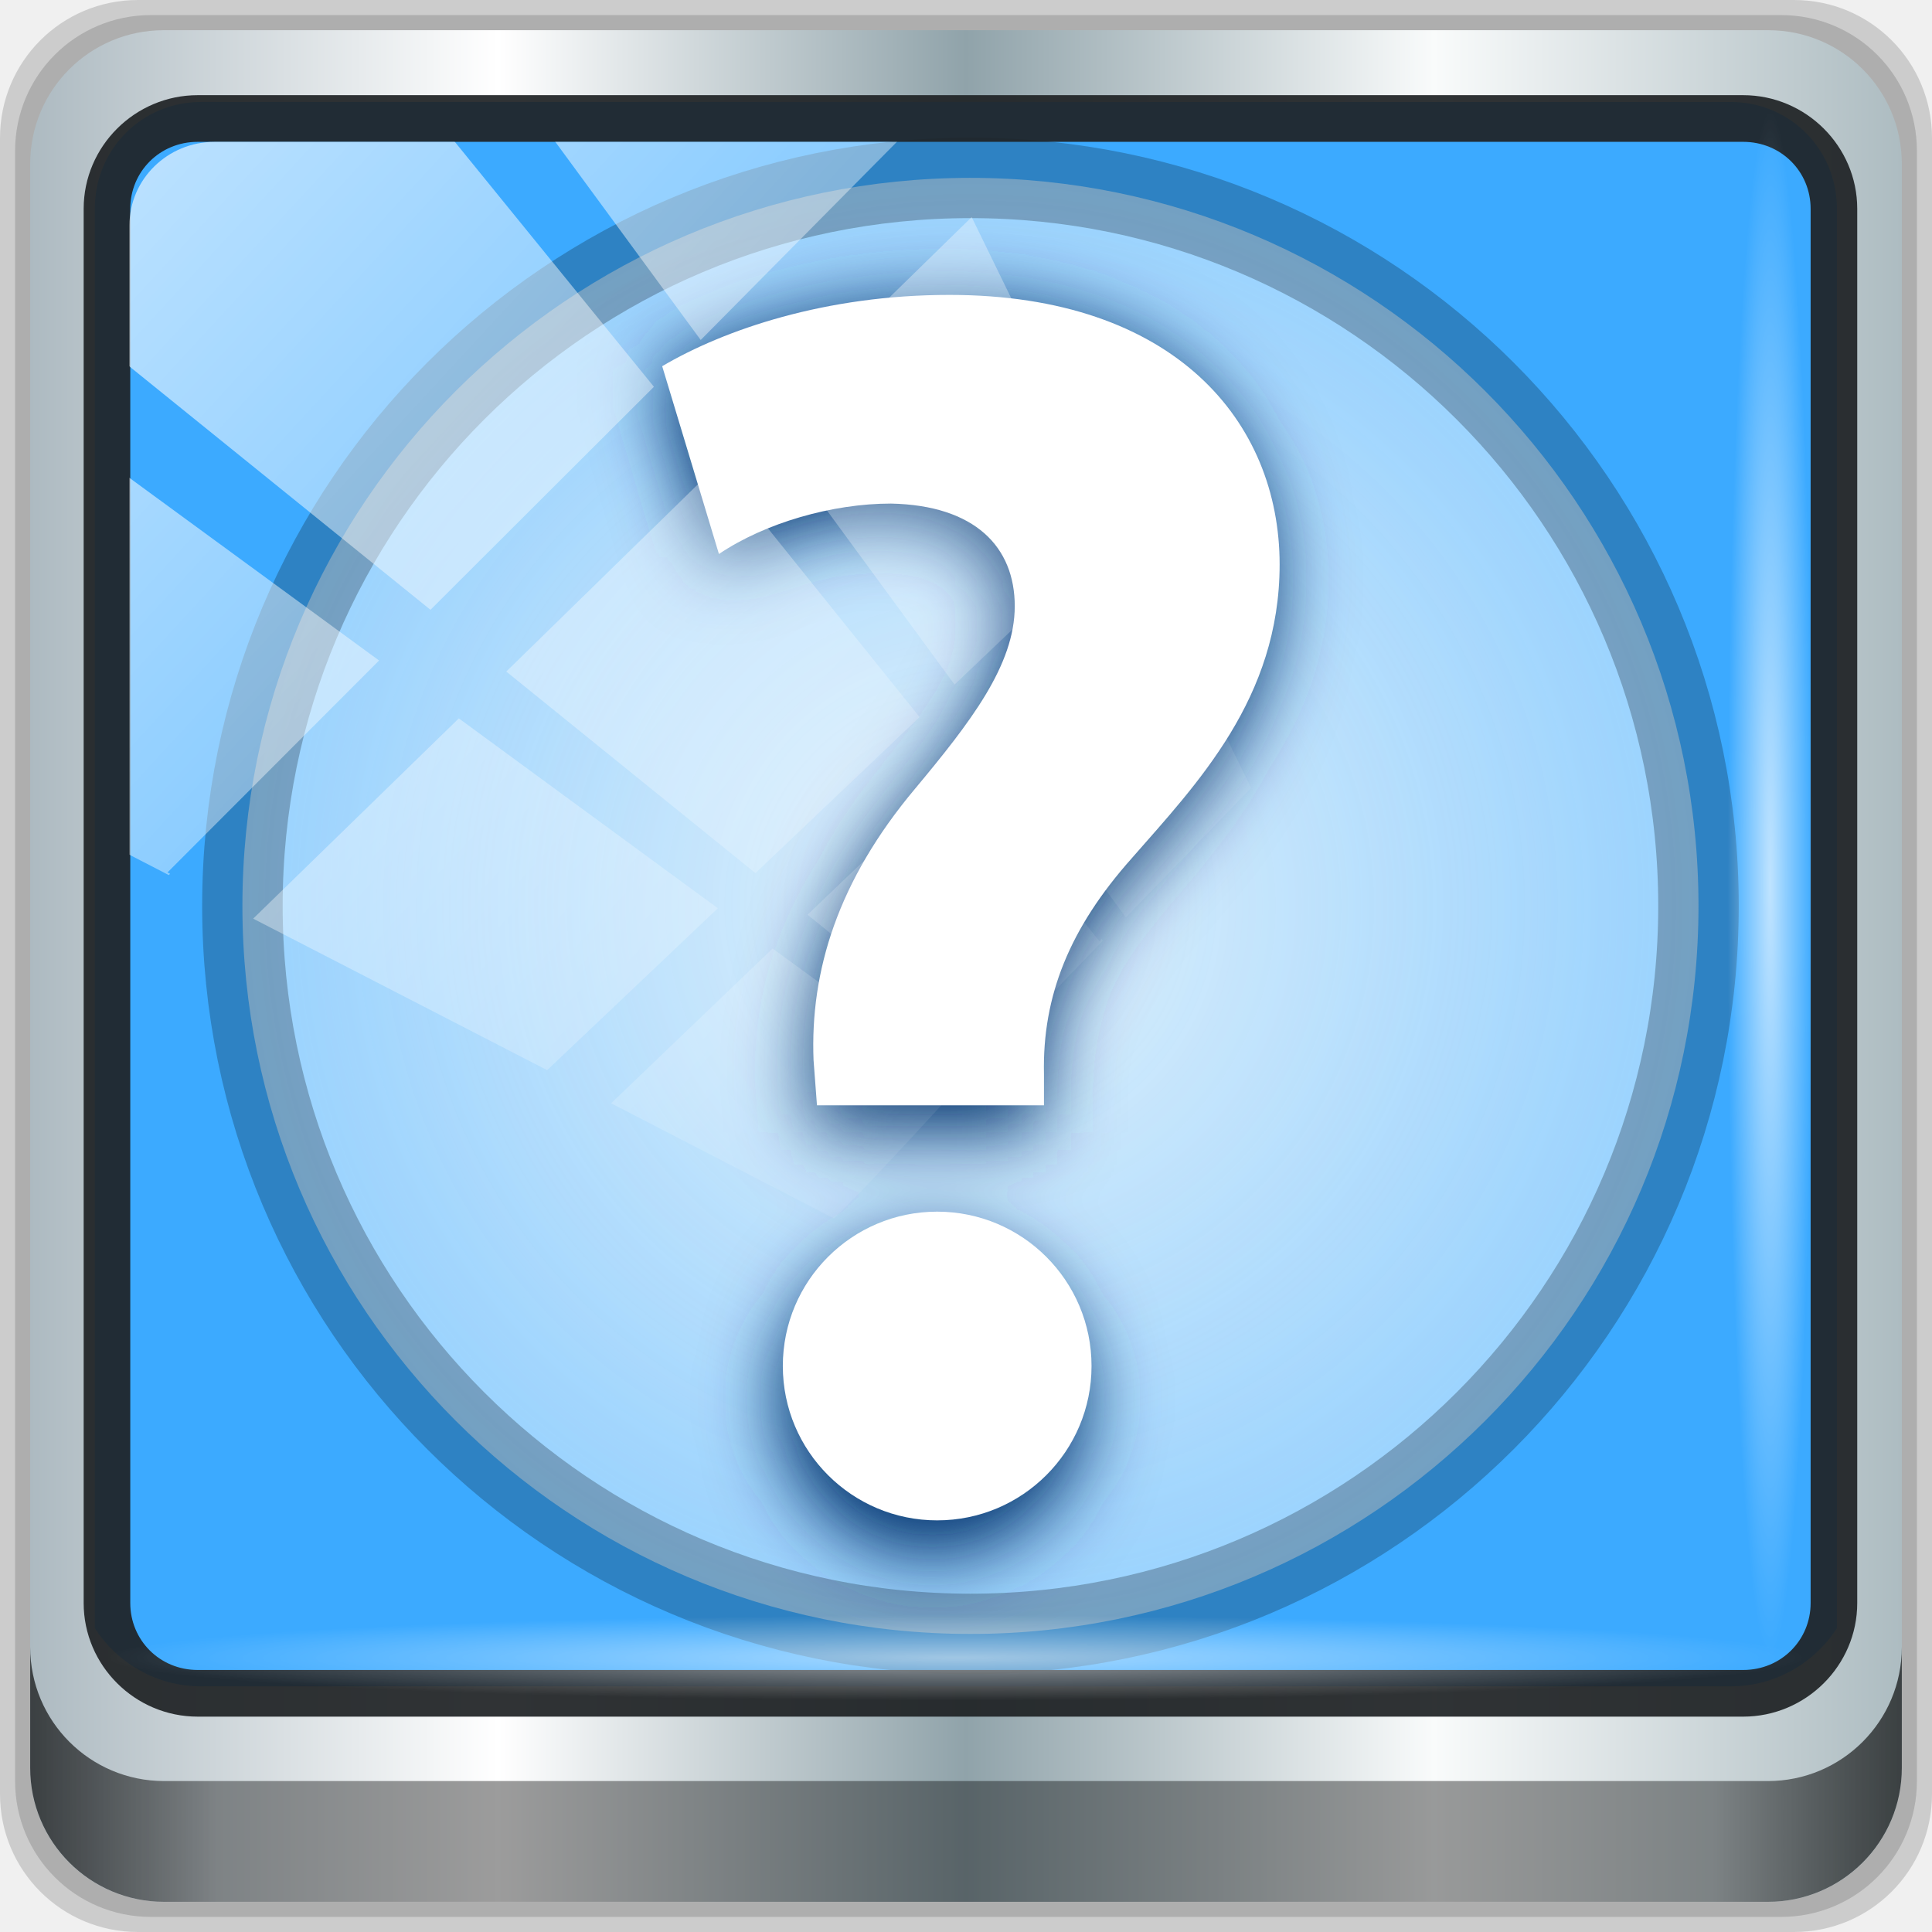
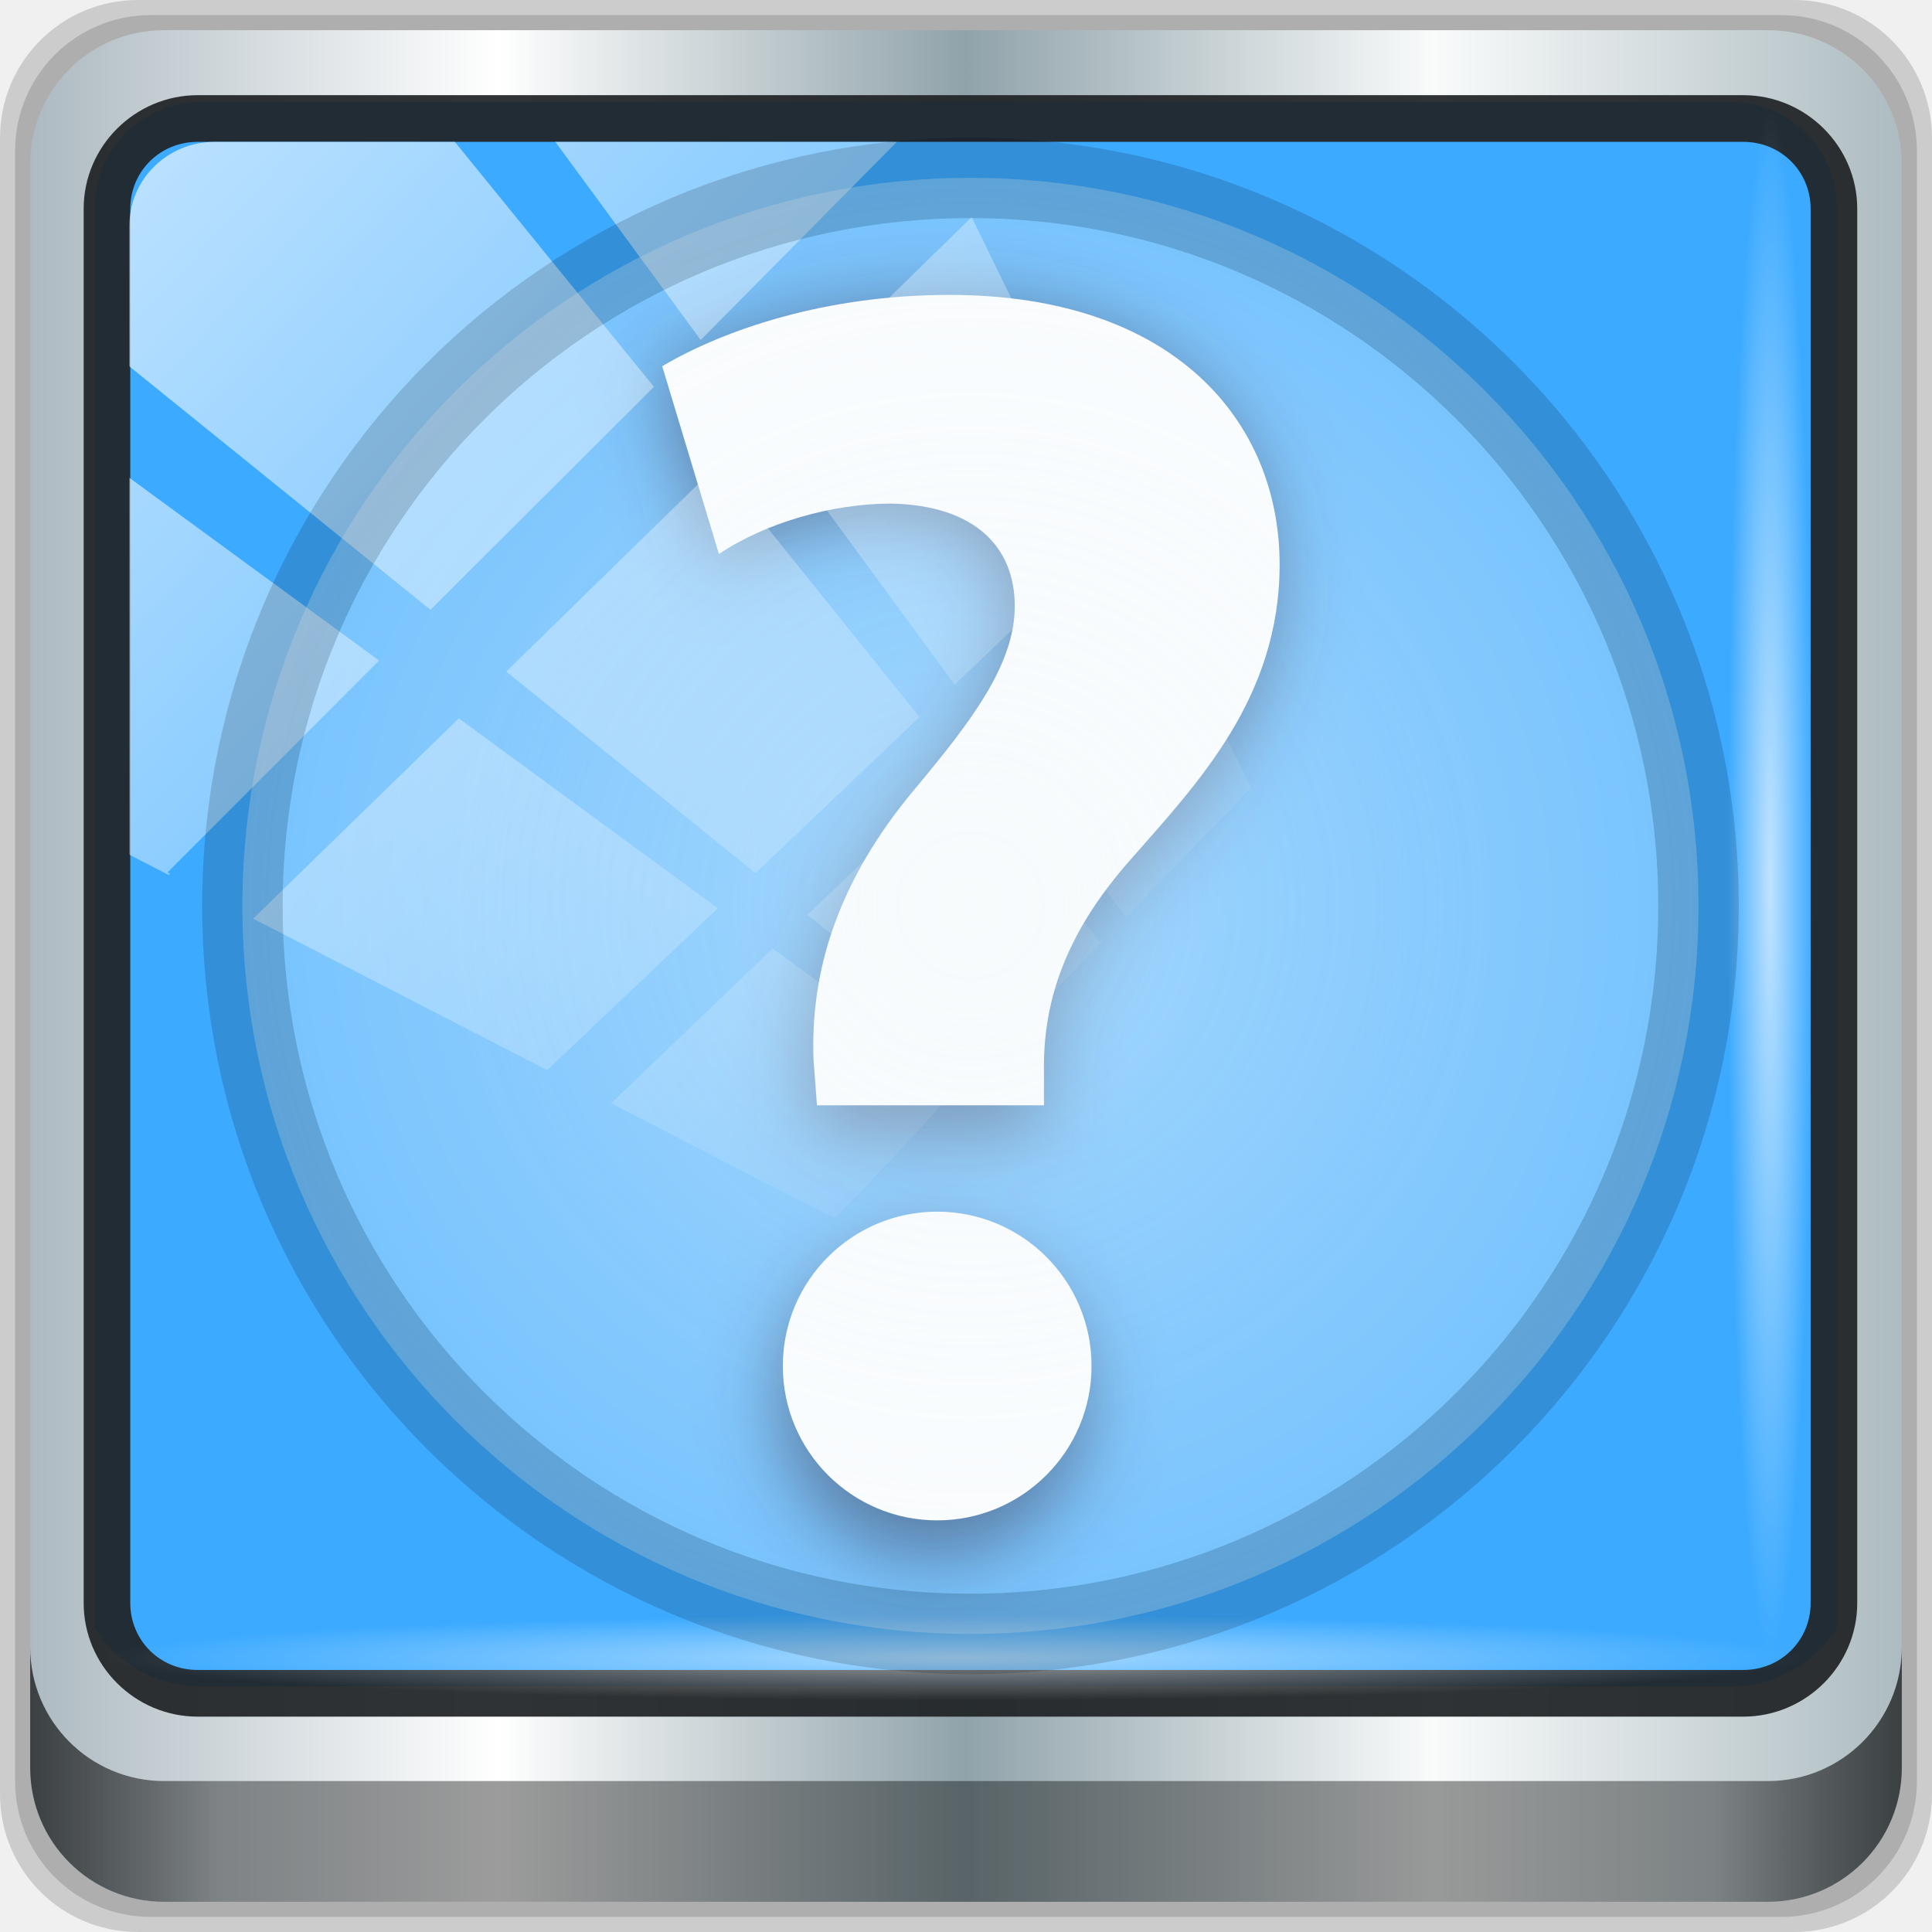
<svg xmlns="http://www.w3.org/2000/svg" xmlns:xlink="http://www.w3.org/1999/xlink" width="96" height="96" viewBox="0 0 96 96" version="1.1" id="svg1072">
  <defs id="defs1066">
    <linearGradient id="linearGradient878">
      <stop offset="0" style="stop-color:#f1f8fb;stop-opacity:1" id="stop874" />
      <stop offset="1" style="stop-color:#f0f7fc;stop-opacity:0.541" id="stop876" />
    </linearGradient>
    <linearGradient y2="47" x2="90" y1="47" x1="6" gradientTransform="matrix(1.107143,0,0,1.107143,-4.993903,-3.620687)" gradientUnits="userSpaceOnUse" id="linearGradient4071" xlink:href="#linearGradient6139-0" />
    <linearGradient id="linearGradient6139-0">
      <stop style="stop-color:#adbac1;stop-opacity:1" offset="0" id="stop6141-2" />
      <stop id="stop6151-0" offset="0.25" style="stop-color:#ffffff;stop-opacity:1;" />
      <stop id="stop6147-1" offset="0.5" style="stop-color:#90a3aa;stop-opacity:1" />
      <stop style="stop-color:#f9fbfb;stop-opacity:1" offset="0.75" id="stop6149-4" />
      <stop style="stop-color:#adbcc1;stop-opacity:1" offset="1" id="stop6143-4" />
    </linearGradient>
    <linearGradient gradientUnits="userSpaceOnUse" y2="88.172" x2="94.5" y1="88.172" x1="1.5" id="linearGradient4129" xlink:href="#linearGradient3832-0-6-1-1" gradientTransform="translate(0.1489535,0.415026)" />
    <linearGradient id="linearGradient3832-0-6-1-1">
      <stop id="stop3834-6-3-7-1" offset="0" style="stop-color:#000000;stop-opacity:1;" />
      <stop style="stop-color:#000000;stop-opacity:0.588;" offset="0.1" id="stop3872-2-4" />
      <stop id="stop3844-6-2-7-6" offset="0.9" style="stop-color:#000000;stop-opacity:0.588;" />
      <stop id="stop3836-5-0-2-9" offset="1" style="stop-color:#000000;stop-opacity:1;" />
    </linearGradient>
    <radialGradient r="43.199" fy="44.893" fx="13.948" cy="44.893" cx="13.948" gradientTransform="matrix(0.9751338,0,0,0.04919072,34.04765,80.58172)" gradientUnits="userSpaceOnUse" id="radialGradient7462" xlink:href="#linearGradient3737" />
    <linearGradient id="linearGradient3737">
      <stop id="stop3739" style="stop-color:#ffffff;stop-opacity:1" offset="0" />
      <stop id="stop3741" style="stop-color:#ffffff;stop-opacity:0" offset="1" />
    </linearGradient>
    <radialGradient r="43.199" fy="44.893" fx="13.948" cy="44.893" cx="13.948" gradientTransform="matrix(0.8883266,0,0,0.04919072,31.95952,-90.31726)" gradientUnits="userSpaceOnUse" id="radialGradient7464" xlink:href="#linearGradient3737" />
    <linearGradient y2="14.514" x2="50.528" y1="-28.642" x1="2.771" gradientUnits="userSpaceOnUse" id="linearGradient4767" xlink:href="#linearGradient3737" />
    <clipPath clipPathUnits="userSpaceOnUse" id="clipPath4156-4-1">
      <path style="opacity:0.6;fill:#ffffff;fill-opacity:1;stroke:none" d="m 27.046,-55.695 -14.214,13.321 h 0.061 l 15.653,21.771 10.231,-10.546 C 38.562,-32.302 27.468,-54.819 27.046,-55.695 Z M 9.647,-39.383 -5.241,-25.321 15.988,-7.806 26.372,-18.383 Z m 31.491,12.951 -9.741,9.714 8.945,12.458 7.781,-7.555 z m -49.84,4.379 -13.754,12.982 26.283,13.846 0.061,-0.062 -0.123,-0.062 L 13.599,-5.401 -8.702,-22.053 Z m 38.015,7.401 -9.803,9.775 11.579,9.559 7.628,-7.401 -8.669,-11.009 z m 20.187,5.674 -7.383,7.216 6.188,8.542 5.82,-6.137 z m -32.195,6.322 -9.557,9.498 13.662,7.185 7.934,-7.678 z m 23.312,2.374 -7.107,6.938 8.363,6.907 5.361,-5.674 -0.061,-0.092 -0.092,0.123 -6.464,-8.203 z m -8.73,8.542 -7.505,7.339 10.354,5.458 c 1.397,-1.321 5.675,-6.123 5.851,-6.322 z" id="path4158-0-8" />
    </clipPath>
    <clipPath id="XMLID_6_">
      <use height="139" width="139" y="0" x="0" id="use3143" xlink:href="#XMLID_10_" />
    </clipPath>
    <filter id="filter5125" height="1.144" y="-0.072" width="1.287" x="-0.143">
      <feGaussianBlur id="feGaussianBlur5127" stdDeviation="1.91" />
    </filter>
    <path d="m 27.6,69.6 c 0,23.159 18.841,42 42,42 23.159,0 42,-18.841 42,-42 0,-23.159 -18.841,-42 -42,-42 -23.159,0 -42,18.841 -42,42 z" id="XMLID_10_" />
    <radialGradient xlink:href="#linearGradient878" id="radialGradient872" cx="48.37" cy="45.429" fx="48.37" fy="45.429" r="38.176" gradientUnits="userSpaceOnUse" />
  </defs>
  <g id="layer1" transform="translate(0,-1026.52)">
    <g transform="translate(-0.1489564,1026.105)" style="display:inline" id="g2574">
      <path id="path3288" d="M 89.292,0.415 H 7.006 c -3.799,0 -6.857,3.058 -6.857,6.857 V 89.558 c 0,3.799 3.058,6.857 6.857,6.857 H 89.292 c 3.799,0 6.857,-3.058 6.857,-6.857 V 7.272 c 0,-3.799 -3.058,-6.857 -6.857,-6.857 z" style="display:inline;opacity:0.15;fill:#000000;fill-opacity:1;fill-rule:nonzero;stroke:none" />
      <path style="display:inline;opacity:0.15;fill:#000000;fill-opacity:1;fill-rule:nonzero;stroke:none" d="M 88.649,1.165 H 7.649 c -3.739,0 -6.75,3.01 -6.75,6.75 V 88.915 c 0,3.74 3.011,6.75 6.75,6.75 H 88.649 c 3.74,0 6.75,-3.01 6.75,-6.75 V 7.915 c 0,-3.739 -3.01,-6.75 -6.75,-6.75 z" id="path4085" />
      <path id="rect4251-1" d="M 88.006,1.915 H 8.292 c -3.68,0 -6.643,2.963 -6.643,6.643 V 88.272 c 0,3.68 2.963,6.643 6.643,6.643 H 88.006 c 3.68,0 6.643,-2.963 6.643,-6.643 V 8.558 c 0,-3.68 -2.963,-6.643 -6.643,-6.643 z" style="display:inline;fill:url(#linearGradient4071);fill-opacity:1;fill-rule:nonzero;stroke:none" />
      <path id="path3400-6" d="m 10.137,5.482 c -2.943,0 -5.279,2.353 -5.279,5.317 v 22.033 7.444 41.042 c 1.13,1.732 3.058,2.891 5.279,2.891 h 4.223 67.566 4.223 c 2.22,0 4.148,-1.159 5.279,-2.891 V 40.277 32.833 10.8 c 0,-2.964 -2.336,-5.317 -5.279,-5.317 z" style="display:inline;opacity:1;fill:#3caaff;fill-opacity:1;fill-rule:nonzero;stroke:none;stroke-width:1.06" />
-       <circle style="opacity:0.909;fill:url(#radialGradient872);fill-opacity:1;stroke:#000000;stroke-width:4;stroke-miterlimit:4;stroke-dasharray:none;stroke-opacity:0.258" id="path4537" cx="48.37" cy="45.429" r="36.176" />
      <path style="color:#000000;font-style:normal;font-variant:normal;font-weight:normal;font-stretch:normal;font-size:medium;line-height:normal;font-family:Sans;-inkscape-font-specification:Sans;text-indent:0;text-align:start;text-decoration:none;text-decoration-line:none;letter-spacing:normal;word-spacing:normal;text-transform:none;writing-mode:lr-tb;direction:ltr;baseline-shift:baseline;text-anchor:start;display:inline;overflow:visible;visibility:visible;fill:#1f2224;fill-opacity:0.921;stroke:none;stroke-width:2.376;marker:none;enable-background:accumulate" d="m 9.974,5.144 c -3.117,0 -5.668,2.54 -5.668,5.646 v 69.278 c 0,3.106 2.551,5.646 5.668,5.646 H 86.766 c 3.117,0 5.668,-2.54 5.668,-5.646 V 10.79 c 0,-3.106 -2.551,-5.646 -5.668,-5.646 z m 0,2.319 H 86.766 c 1.888,0 3.352,1.48 3.352,3.327 v 69.278 c 0,1.846 -1.464,3.327 -3.352,3.327 H 9.974 c -1.888,0 -3.352,-1.48 -3.352,-3.327 V 10.79 c 0,-1.846 1.464,-3.327 3.352,-3.327 z" id="path4989" />
      <path id="path4118" d="m 1.649,82.259 v 6 c 0,3.68 2.976,6.656 6.656,6.656 H 87.993 c 3.68,0 6.656,-2.976 6.656,-6.656 v -6 c 0,3.68 -2.976,6.656 -6.656,6.656 H 8.305 c -3.68,0 -6.656,-2.976 -6.656,-6.656 z" style="display:inline;opacity:0.658;fill:url(#linearGradient4129);fill-opacity:1;fill-rule:nonzero;stroke:none" />
      <g transform="matrix(0.8828901,0,0,0.8828901,-140.6003,19.97804)" style="overflow:visible" id="g1109">
        <g transform="matrix(0.9708507,0,0,0.9708507,146.2145,-38.7602)" id="g3137">
          <defs id="defs3139">
            <path d="m 27.6,69.6 c 0,23.159 18.841,42 42,42 23.159,0 42,-18.841 42,-42 0,-23.159 -18.841,-42 -42,-42 -23.159,0 -42,18.841 -42,42 z" id="path874" />
          </defs>
          <clipPath id="clipPath1127">
            <use height="139" width="139" y="0" x="0" id="use1125" xlink:href="#XMLID_10_" />
          </clipPath>
          <g style="filter:url(#AI_Sfocatura_2)" id="g3145" clip-path="url(#XMLID_6_)" />
        </g>
        <g style="fill:#00316e;filter:url(#filter5125)" id="g5119" transform="matrix(1.085938,0,0,1.11138,136.3211,-47.46431)">
          <path id="path5121" d="m 63.37,80.089 -0.178,-2.343 c -0.18,-4.598 1.248,-9.284 5.259,-14.062 2.853,-3.424 5.169,-6.398 5.169,-9.463 0,-3.064 -2.049,-5.227 -6.418,-5.318 -3.029,0 -6.506,0.992 -8.913,2.614 l -2.941,-9.733 c 3.208,-1.894 8.467,-3.696 14.885,-3.696 11.677,0 17.115,6.58 17.115,13.97 0,6.939 -4.279,11.357 -7.667,15.231 -3.209,3.605 -4.635,7.121 -4.546,11.177 v 1.622 H 63.37 Z" style="fill:#00316e" />
          <circle id="circle5123" r="8" cy="93.6" cx="69.6" style="fill:#00316e" />
        </g>
        <g transform="matrix(1.085938,0,0,1.085938,136.5824,-46.92227)" id="g5101">
          <path style="fill:#ffffff" d="m 63.37,80.089 -0.178,-2.343 c -0.18,-4.598 1.248,-9.284 5.259,-14.062 2.853,-3.424 5.169,-6.398 5.169,-9.463 0,-3.064 -2.049,-5.227 -6.418,-5.318 -3.029,0 -6.506,0.992 -8.913,2.614 l -2.941,-9.733 c 3.208,-1.894 8.467,-3.696 14.885,-3.696 11.677,0 17.115,6.58 17.115,13.97 0,6.939 -4.279,11.357 -7.667,15.231 -3.209,3.605 -4.635,7.121 -4.546,11.177 v 1.622 H 63.37 Z" id="path3157" />
          <circle style="fill:#ffffff" cx="69.6" cy="93.6" r="8" id="circle3159" />
        </g>
      </g>
      <rect ry="4.25" rx="0" y="80.665" x="5.524" height="4.25" width="84.25" id="rect4131" style="opacity:0.55;fill:url(#radialGradient7462);fill-opacity:1;stroke:none" />
      <rect transform="rotate(90)" style="opacity:0.669;fill:url(#radialGradient7464);fill-opacity:1;stroke:none" id="rect4141" width="76.75" height="4.25" x="5.975" y="-90.234" rx="0" ry="4.25" />
      <rect clip-path="url(#clipPath4156-4-1)" ry="3.957" rx="3.957" y="-30" x="2" height="69.024" width="75.966" id="rect4146" style="opacity:0.641;fill:url(#linearGradient4767);fill-opacity:1;stroke:none" transform="matrix(1.069245,0,0,1.047683,4.44418,38.89401)" />
+       <circle style="opacity:0.584;fill:url(#radialGradient872);fill-opacity:1;stroke:#000000;stroke-width:4;stroke-miterlimit:4;stroke-dasharray:none;stroke-opacity:0.258" id="path4537" cx="48.37" cy="45.429" r="36.176" />
    </g>
  </g>
</svg>
